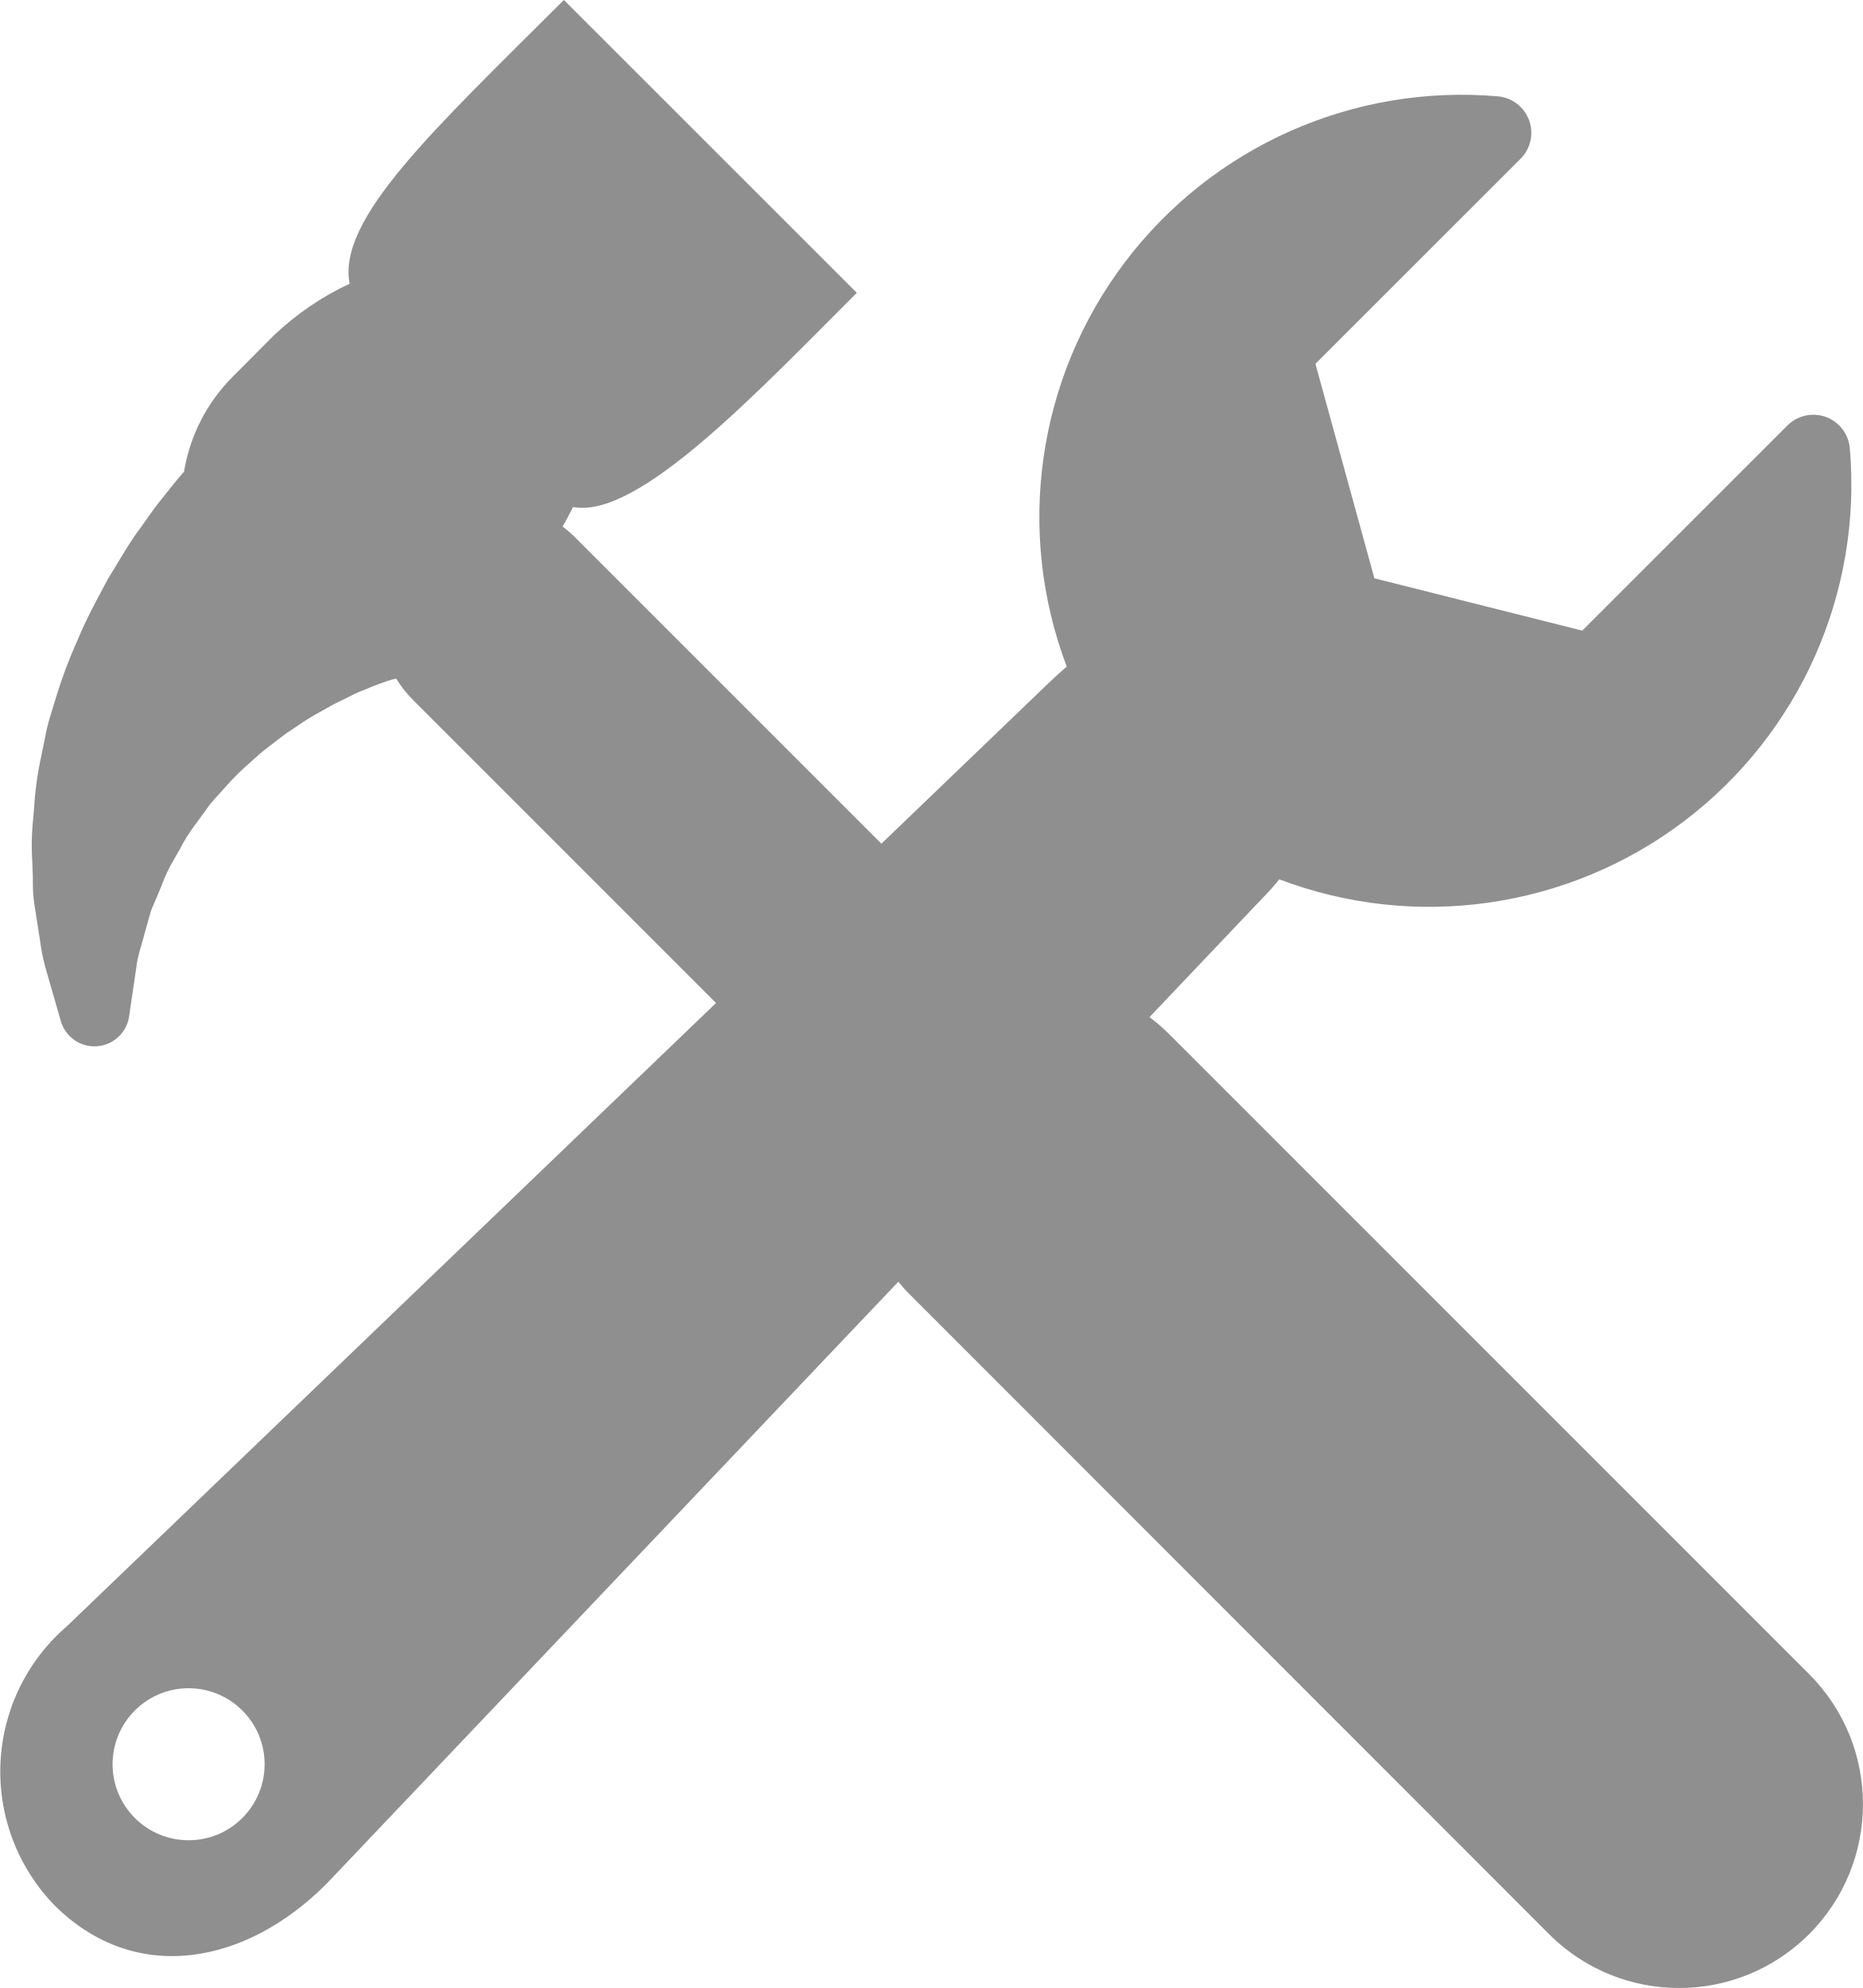
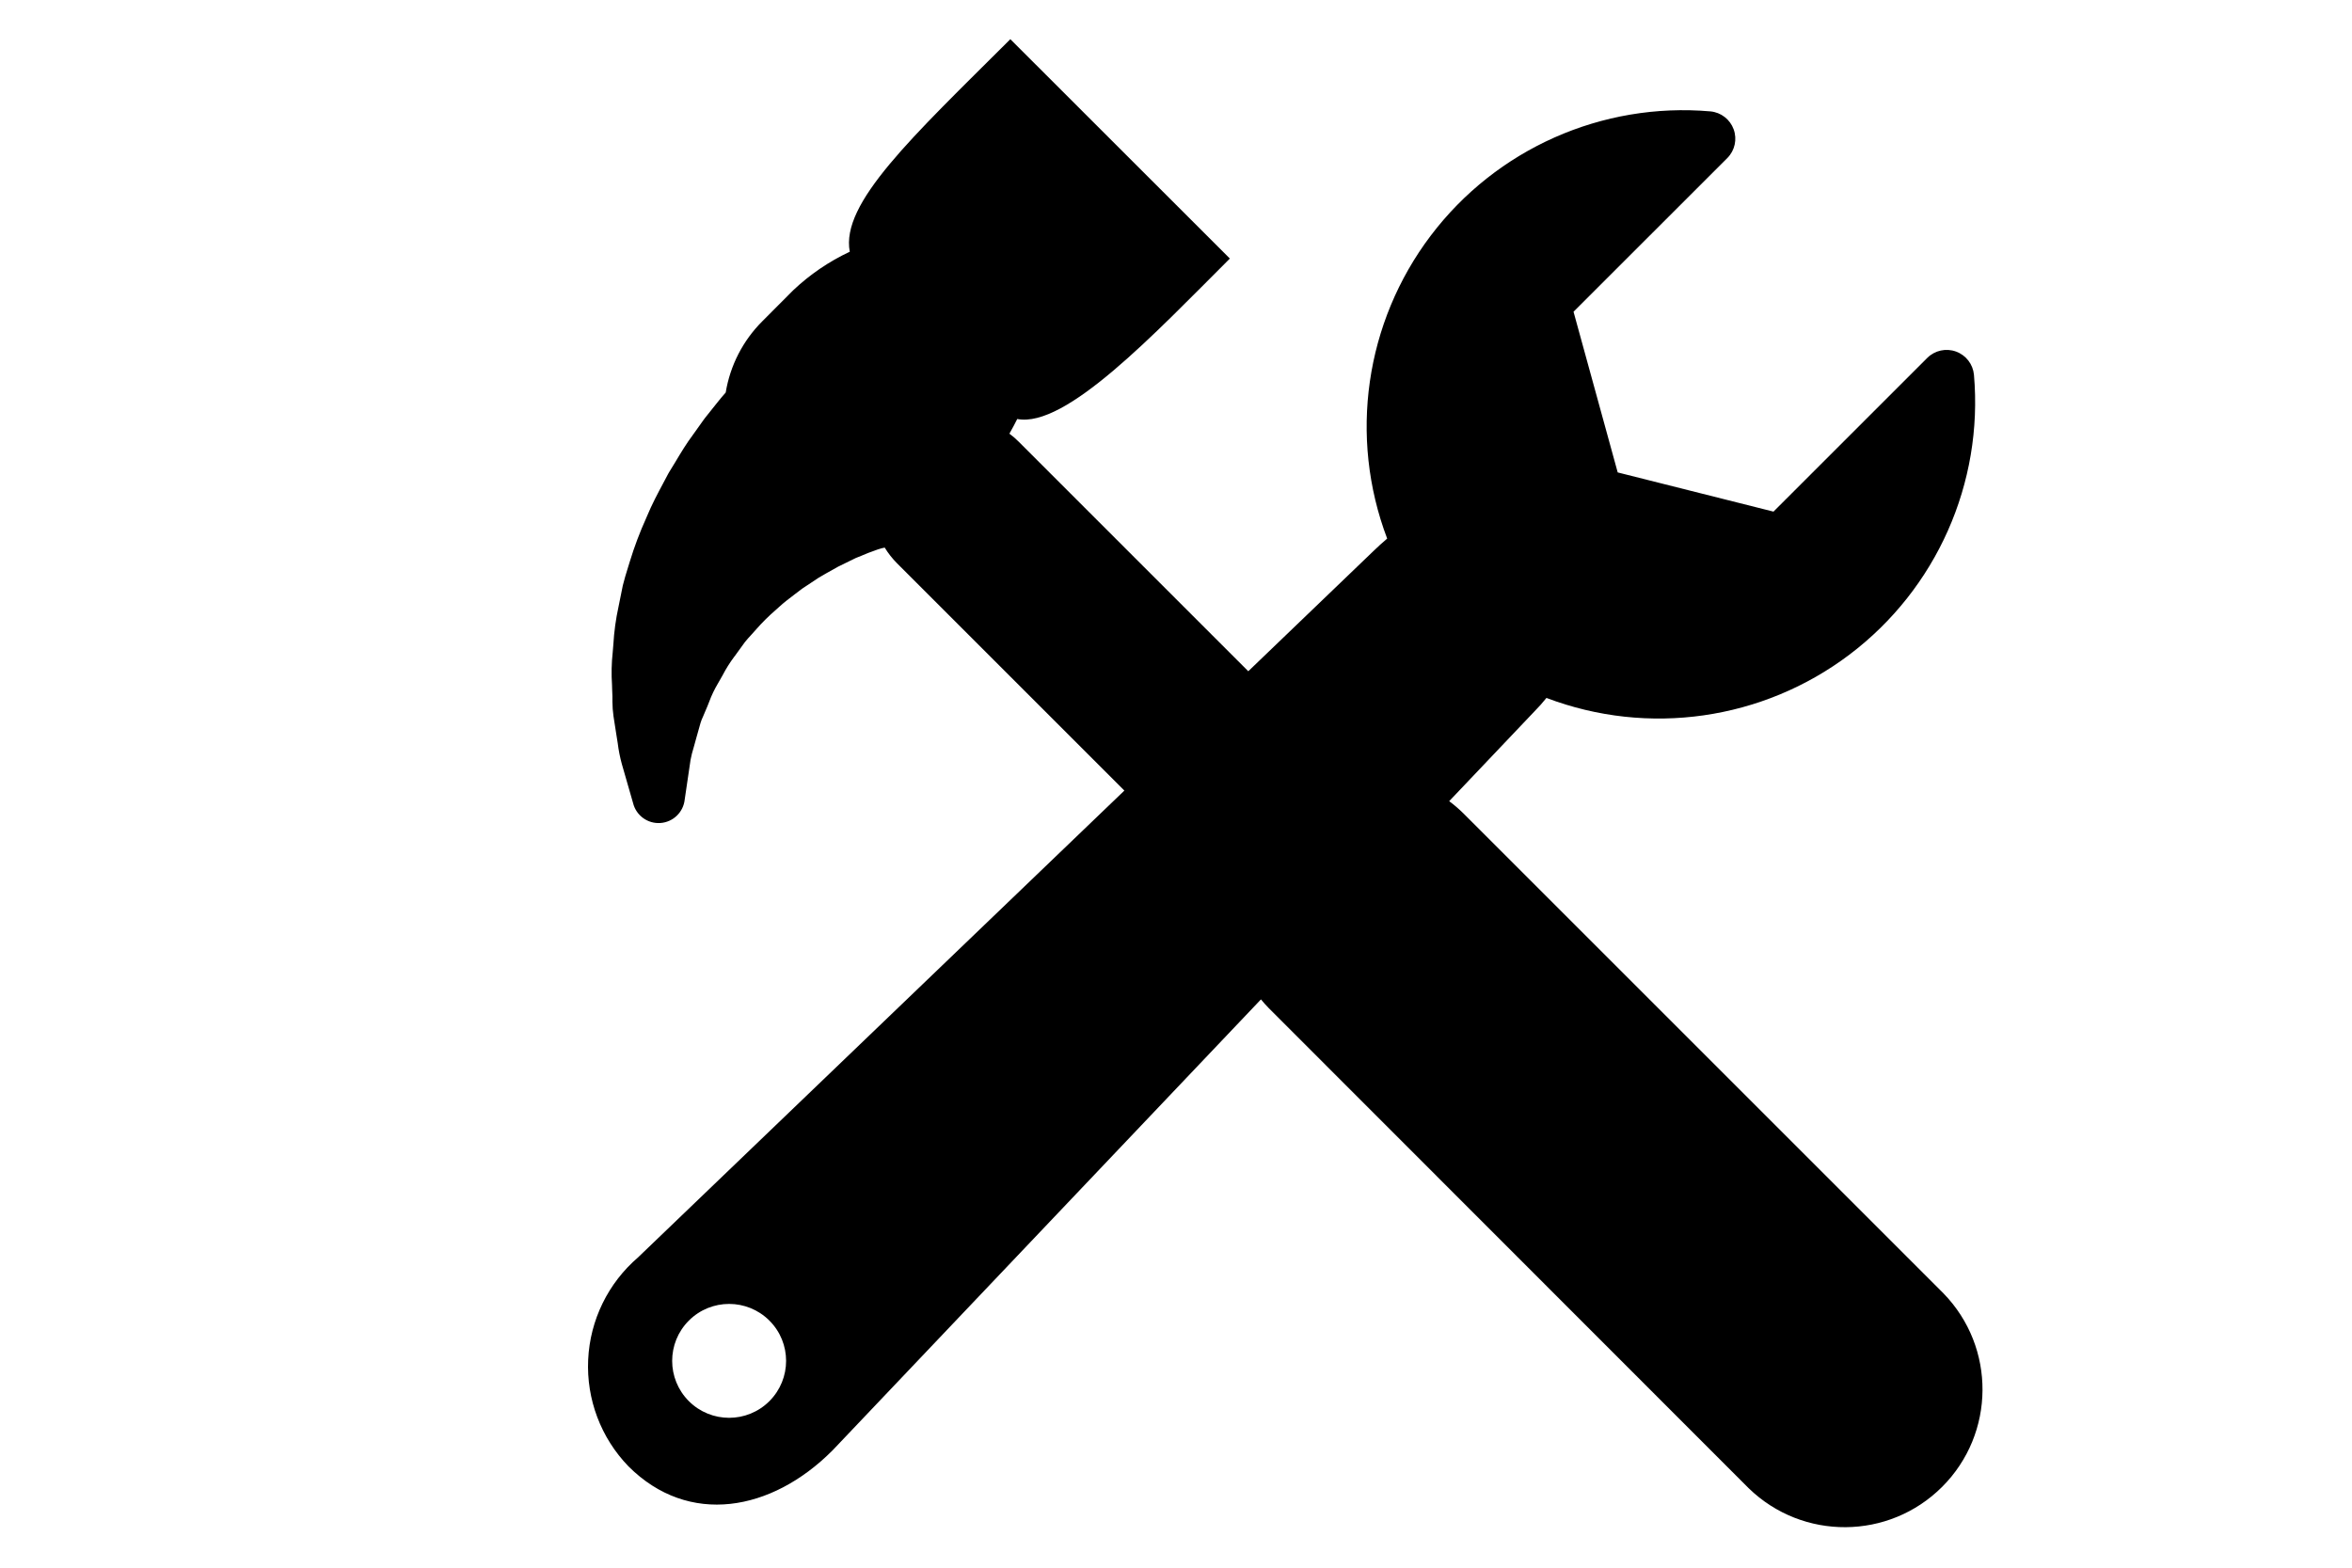
- <svg xmlns="http://www.w3.org/2000/svg" width="35.612" height="38" viewBox="0 0 35.612 38" version="1.1" id="svg4">
+ <svg xmlns="http://www.w3.org/2000/svg" width="60" height="40" viewBox="0 0 60 40" version="1.1" id="svg4">
  <defs id="defs8" />
-   <g id="tools-cross-settings-symbol-for-interface" opacity="0.44" style="fill:#000000">
-     <path id="Path_268" data-name="Path 268" d="M36.311,32,24.066,19.755a3.43,3.43,0,0,0-.364-.313l2.169-2.284a4.381,4.381,0,0,0,.312-.35A8.071,8.071,0,0,0,37.089,8.563.7.7,0,0,0,35.9,8.13l-3.925,3.924-3.974-1-1.127-4.1L30.8,3.03a.7.7,0,0,0-.433-1.188,8.071,8.071,0,0,0-8.247,10.9c-.118.1-.235.206-.351.319l-3.192,3.066-5.862-5.862a2.156,2.156,0,0,0-.232-.2c.069-.121.136-.245.2-.374,1.238.238,3.5-2.173,5.424-4.094L12.507,0C10,2.5,8.174,4.185,8.411,5.423a5.47,5.47,0,0,0-1.445.985L6.177,7.2a3.33,3.33,0,0,0-.931,1.815c-.077.087-.154.179-.232.278l-.294.369c-.008.009-.034.045-.041.055l-.266.373c-.167.222-.312.464-.453.7q-.078.13-.159.26c-.009.015-.017.03-.025.044l-.118.223c-.143.268-.292.546-.419.852l-.021.049A9.261,9.261,0,0,0,2.8,13.327l-.052.169c-.043.139-.087.278-.127.443l-.109.539a6.175,6.175,0,0,0-.132.964l-.016.193a4.8,4.8,0,0,0-.018.847c0,.085.007.169.01.281,0,.047,0,.093,0,.138a2.735,2.735,0,0,0,.028.378l.068.437c.015.085.027.167.039.245a3.7,3.7,0,0,0,.106.536l.286.994A.67.67,0,0,0,4.2,19.4l.149-1.011a2.758,2.758,0,0,1,.081-.322c.025-.086.05-.174.069-.249l.106-.377a1.052,1.052,0,0,1,.06-.152c.021-.047.042-.1.061-.144.035-.08.069-.16.1-.243a2.793,2.793,0,0,1,.221-.462c.041-.069.079-.137.118-.207a3.435,3.435,0,0,1,.3-.478l.021-.027.249-.344c.051-.065.108-.126.164-.187.04-.043.079-.087.129-.144a4.967,4.967,0,0,1,.487-.483l.089-.08c.124-.115.266-.223.417-.337l.181-.137c.076-.049.149-.1.222-.147a3.9,3.9,0,0,1,.389-.242l.3-.168.3-.147c.1-.054.207-.1.3-.134l.163-.068c.052-.018.1-.038.151-.055a1.973,1.973,0,0,1,.194-.065l.081-.018a2.19,2.19,0,0,0,.314.4l5.8,5.8L3.03,31.063l-.014.014a3.668,3.668,0,0,0-.251,5.337c1.541,1.54,3.653,1.145,5.193-.394L7.978,36,18.9,24.5c.064.075.127.151.2.223L31.341,36.971A3.514,3.514,0,0,0,36.311,32ZM6.361,34.75a1.453,1.453,0,1,1,0-2.054A1.452,1.452,0,0,1,6.361,34.75Z" style="fill:#000000;fill-opacity:1" fill="#616161" transform="translate(-1.728)" />
+   <g id="tools-cross-settings-symbol-for-interface" style="opacity:100.00;fill:#000000" transform="translate(0,2)">
+     <path id="Path_268" data-name="Path 268" d="m 49.578,31 -12.245,-12.245 a 3.43,3.43 0 0 0 -0.364,-0.313 l 2.169,-2.284 a 4.381,4.381 0 0 0 0.312,-0.35 8.071,8.071 0 0 0 10.906,-8.245 0.7,0.7 0 0 0 -1.189,-0.433 l -3.925,3.924 -3.974,-1 -1.127,-4.1 3.926,-3.924 a 0.7,0.7 0 0 0 -0.433,-1.188 8.071,8.071 0 0 0 -8.247,10.9 c -0.118,0.1 -0.235,0.206 -0.351,0.319 l -3.192,3.066 -5.862,-5.862 a 2.156,2.156 0 0 0 -0.232,-0.2 c 0.069,-0.121 0.136,-0.245 0.2,-0.374 1.238,0.238 3.5,-2.173 5.424,-4.094 l -5.6,-5.597 c -2.507,2.5 -4.333,4.185 -4.096,5.423 a 5.47,5.47 0 0 0 -1.445,0.985 l -0.789,0.792 a 3.33,3.33 0 0 0 -0.931,1.815 c -0.077,0.087 -0.154,0.179 -0.232,0.278 l -0.294,0.369 c -0.008,0.009 -0.034,0.045 -0.041,0.055 l -0.266,0.373 c -0.167,0.222 -0.312,0.464 -0.453,0.7 q -0.078,0.13 -0.159,0.26 c -0.009,0.015 -0.017,0.03 -0.025,0.044 l -0.118,0.223 c -0.143,0.268 -0.292,0.546 -0.419,0.852 l -0.021,0.049 a 9.261,9.261 0 0 0 -0.418,1.109 l -0.052,0.169 c -0.043,0.139 -0.087,0.278 -0.127,0.443 l -0.109,0.539 a 6.175,6.175 0 0 0 -0.132,0.964 l -0.016,0.193 a 4.8,4.8 0 0 0 -0.018,0.847 c 0,0.085 0.007,0.169 0.01,0.281 0,0.047 0,0.093 0,0.138 a 2.735,2.735 0 0 0 0.028,0.378 l 0.068,0.437 c 0.015,0.085 0.027,0.167 0.039,0.245 a 3.7,3.7 0 0 0 0.106,0.536 l 0.286,0.994 a 0.67,0.67 0 0 0 1.317,-0.091 l 0.149,-1.011 a 2.758,2.758 0 0 1 0.081,-0.322 c 0.025,-0.086 0.05,-0.174 0.069,-0.249 l 0.106,-0.377 a 1.052,1.052 0 0 1 0.06,-0.152 c 0.021,-0.047 0.042,-0.1 0.061,-0.144 0.035,-0.08 0.069,-0.16 0.1,-0.243 a 2.793,2.793 0 0 1 0.221,-0.462 c 0.041,-0.069 0.079,-0.137 0.118,-0.207 a 3.435,3.435 0 0 1 0.3,-0.478 l 0.021,-0.027 0.249,-0.344 c 0.051,-0.065 0.108,-0.126 0.164,-0.187 0.04,-0.043 0.079,-0.087 0.129,-0.144 a 4.967,4.967 0 0 1 0.487,-0.483 l 0.089,-0.08 c 0.124,-0.115 0.266,-0.223 0.417,-0.337 l 0.181,-0.137 c 0.076,-0.049 0.149,-0.1 0.222,-0.147 a 3.9,3.9 0 0 1 0.389,-0.242 l 0.3,-0.168 0.3,-0.147 c 0.1,-0.054 0.207,-0.1 0.3,-0.134 l 0.163,-0.068 c 0.052,-0.018 0.1,-0.038 0.151,-0.055 a 1.973,1.973 0 0 1 0.194,-0.065 l 0.081,-0.018 a 2.19,2.19 0 0 0 0.314,0.4 l 5.8,5.8 -12.386,11.891 -0.014,0.014 a 3.668,3.668 0 0 0 -0.251,5.337 c 1.541,1.54 3.653,1.145 5.193,-0.394 l 0.02,-0.02 10.922,-11.5 c 0.064,0.075 0.127,0.151 0.2,0.223 l 12.241,12.248 a 3.515,3.515 0 0 0 4.97,-4.971 z m -29.95,2.75 a 1.453,1.453 0 1 1 0,-2.054 1.452,1.452 0 0 1 0,2.054 z" style="fill:#000000;fill-opacity:1" />
  </g>
</svg>
